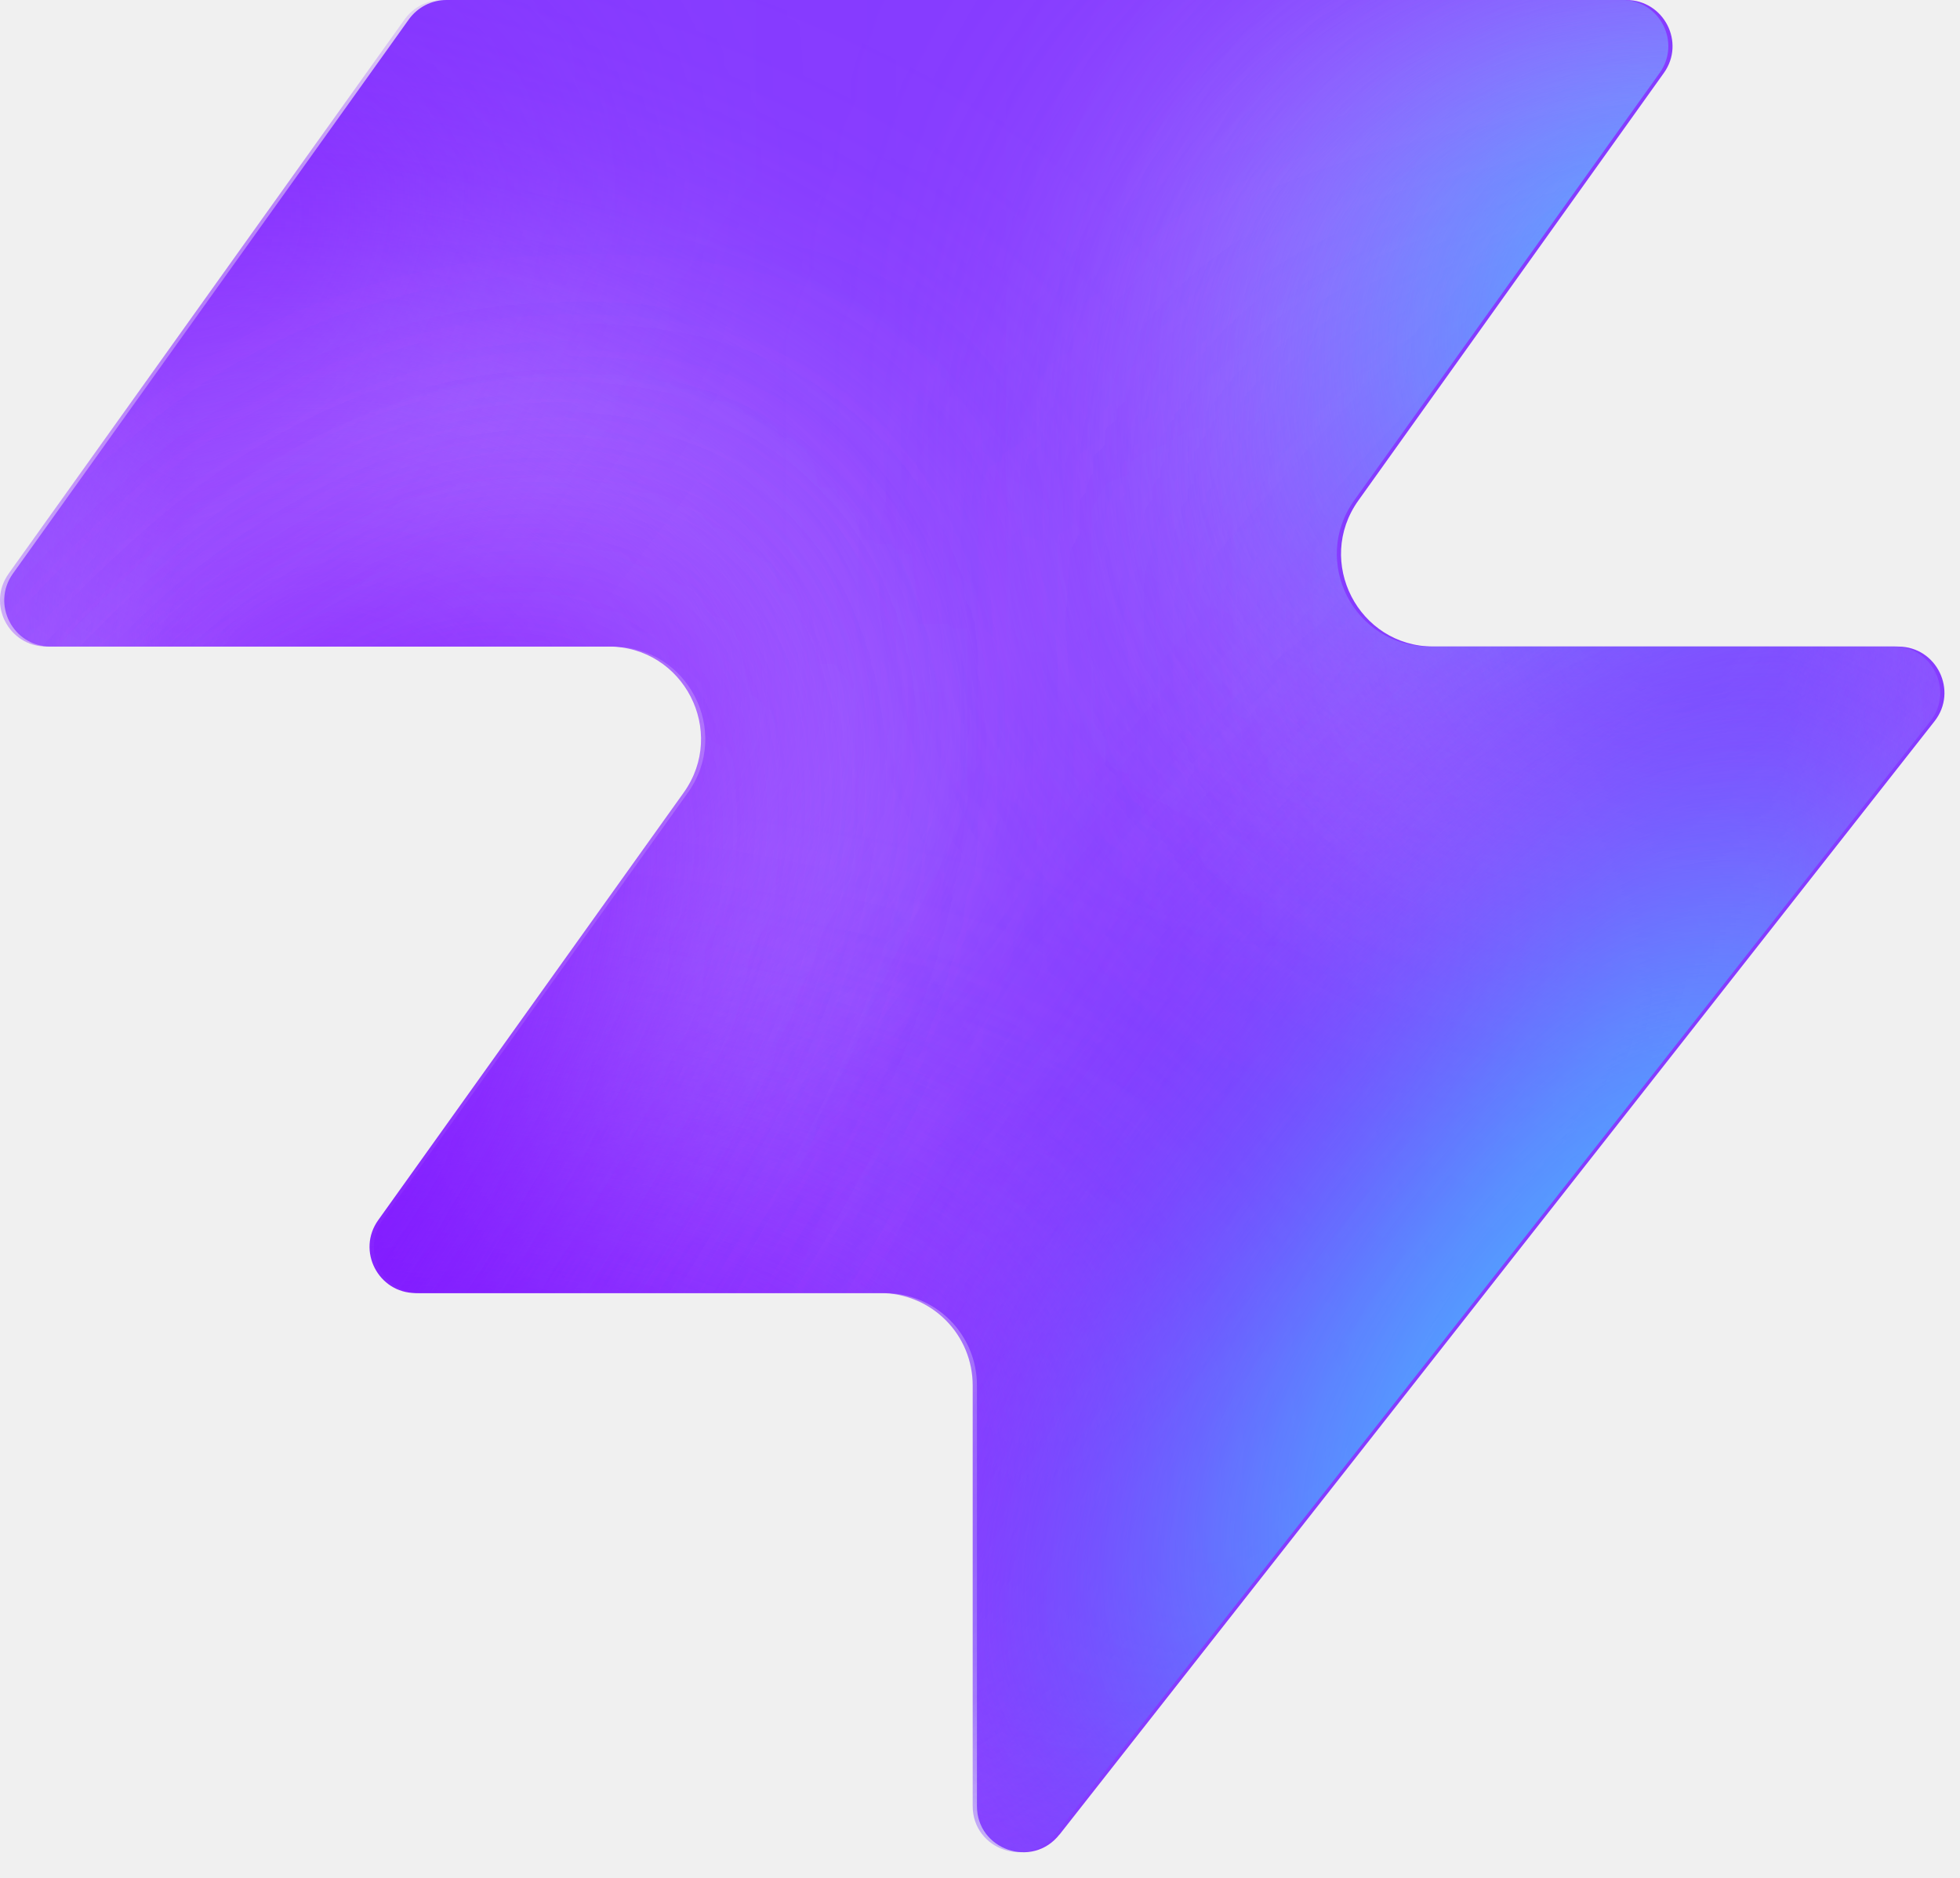
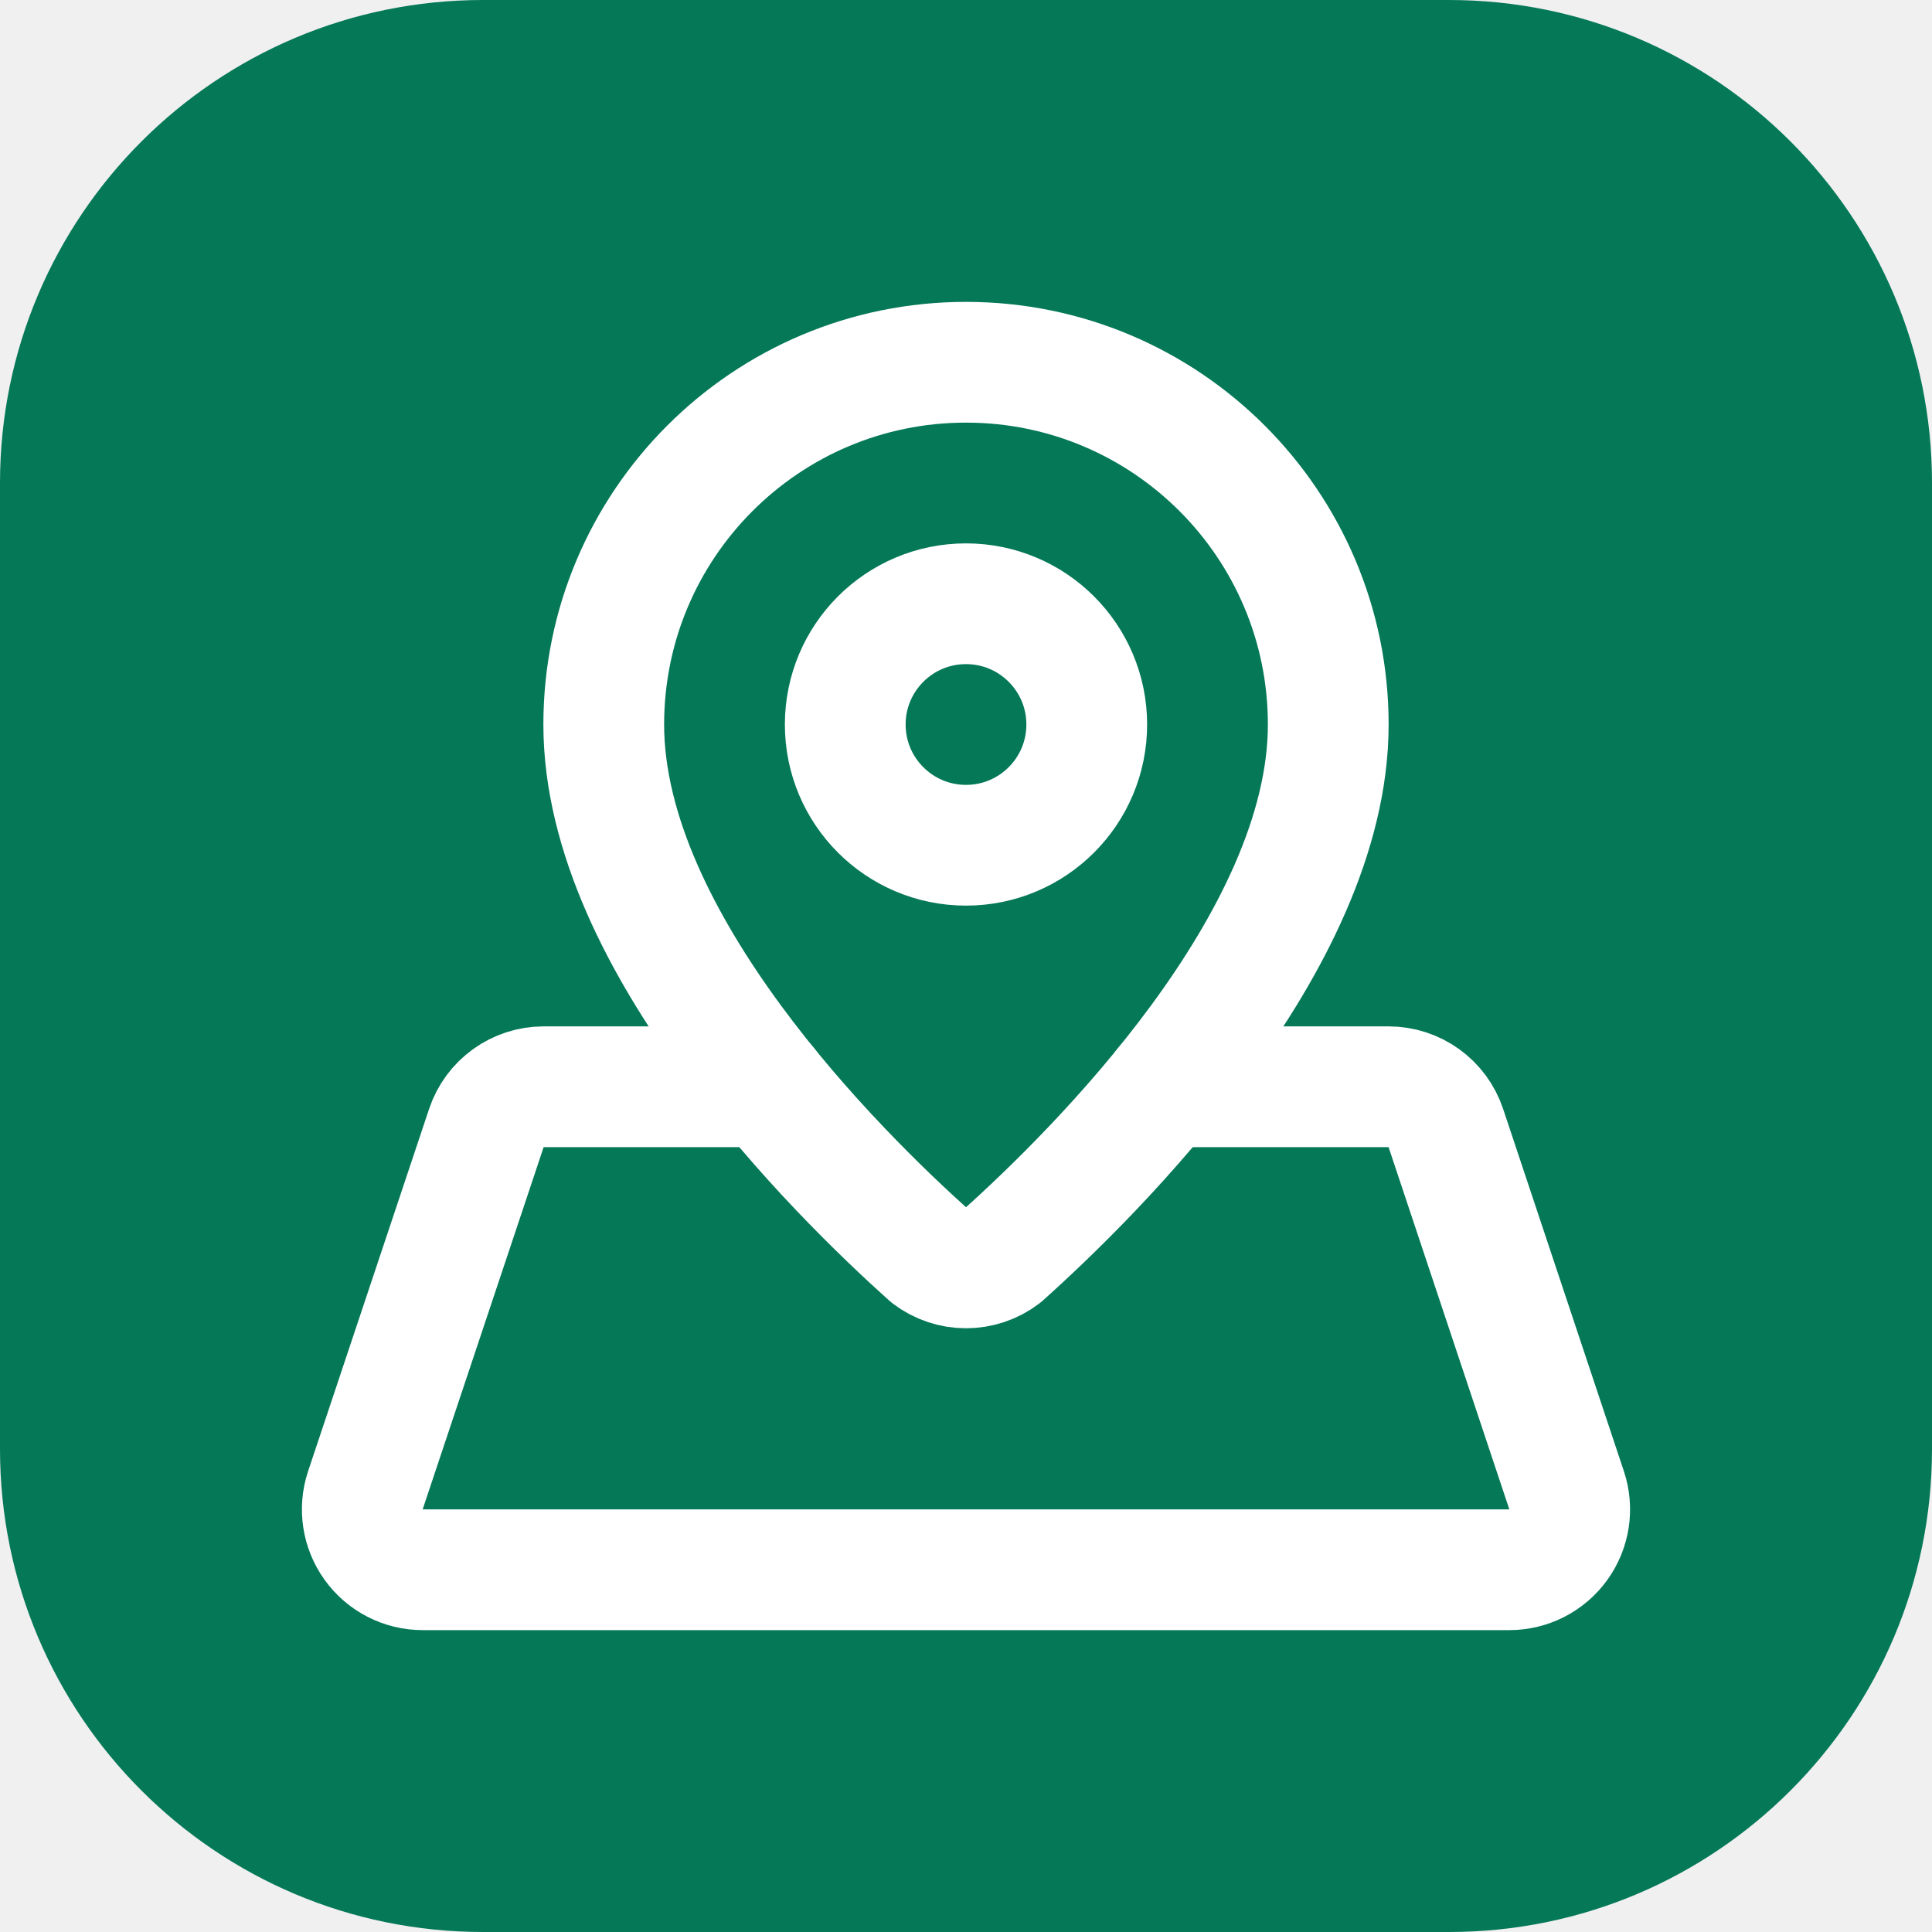
- <svg xmlns="http://www.w3.org/2000/svg" width="48" height="46" fill="none" viewBox="0 0 48 46">
-   <path fill="#863bff" d="M25.946 44.938c-.664.845-2.021.375-2.021-.698V33.937a2.26 2.26 0 0 0-2.262-2.262H10.287c-.92 0-1.456-1.04-.92-1.788l7.48-10.471c1.07-1.497 0-3.578-1.842-3.578H1.237c-.92 0-1.456-1.04-.92-1.788L10.013.474c.214-.297.556-.474.92-.474h28.894c.92 0 1.456 1.04.92 1.788l-7.48 10.471c-1.07 1.498 0 3.579 1.842 3.579h11.377c.943 0 1.473 1.088.89 1.83L25.947 44.94z" style="fill:#863bff;fill:color(display-p3 .525 .23 1);fill-opacity:1" />
-   <mask id="a" width="48" height="46" x="0" y="0" maskUnits="userSpaceOnUse" style="mask-type:alpha">
-     <path fill="#000" d="M25.842 44.938c-.664.844-2.021.375-2.021-.698V33.937a2.26 2.26 0 0 0-2.262-2.262H10.183c-.92 0-1.456-1.04-.92-1.788l7.48-10.471c1.07-1.498 0-3.579-1.842-3.579H1.133c-.92 0-1.456-1.04-.92-1.787L9.91.473c.214-.297.556-.474.92-.474h28.894c.92 0 1.456 1.04.92 1.788l-7.48 10.471c-1.07 1.498 0 3.578 1.842 3.578h11.377c.943 0 1.473 1.088.89 1.832L25.843 44.94z" style="fill:#000;fill-opacity:1" />
-   </mask>
-   <g mask="url(#a)">
-     <g filter="url(#b)">
-       <ellipse cx="5.508" cy="14.704" fill="#ede6ff" rx="5.508" ry="14.704" style="fill:#ede6ff;fill:color(display-p3 .927 .903 1);fill-opacity:1" transform="matrix(.00324 1 1 -.00324 -4.47 31.516)" />
-     </g>
-     <g filter="url(#c)">
-       <ellipse cx="10.399" cy="29.851" fill="#ede6ff" rx="10.399" ry="29.851" style="fill:#ede6ff;fill:color(display-p3 .927 .903 1);fill-opacity:1" transform="matrix(.00324 1 1 -.00324 -39.328 7.883)" />
-     </g>
-     <g filter="url(#d)">
-       <ellipse cx="5.508" cy="30.487" fill="#7e14ff" rx="5.508" ry="30.487" style="fill:#7e14ff;fill:color(display-p3 .492 .077 1);fill-opacity:1" transform="rotate(89.814 -25.913 -14.639)scale(1 -1)" />
-     </g>
-     <g filter="url(#e)">
-       <ellipse cx="5.508" cy="30.599" fill="#7e14ff" rx="5.508" ry="30.599" style="fill:#7e14ff;fill:color(display-p3 .492 .077 1);fill-opacity:1" transform="rotate(89.814 -32.644 -3.334)scale(1 -1)" />
-     </g>
-     <g filter="url(#f)">
-       <ellipse cx="5.508" cy="30.599" fill="#7e14ff" rx="5.508" ry="30.599" style="fill:#7e14ff;fill:color(display-p3 .492 .077 1);fill-opacity:1" transform="matrix(.00324 1 1 -.00324 -34.34 30.47)" />
-     </g>
-     <g filter="url(#g)">
-       <ellipse cx="14.072" cy="22.078" fill="#ede6ff" rx="14.072" ry="22.078" style="fill:#ede6ff;fill:color(display-p3 .927 .903 1);fill-opacity:1" transform="rotate(93.35 24.506 48.493)scale(-1 1)" />
-     </g>
-     <g filter="url(#h)">
-       <ellipse cx="3.47" cy="21.501" fill="#7e14ff" rx="3.47" ry="21.501" style="fill:#7e14ff;fill:color(display-p3 .492 .077 1);fill-opacity:1" transform="rotate(89.009 28.708 47.59)scale(-1 1)" />
-     </g>
-     <g filter="url(#i)">
-       <ellipse cx="3.47" cy="21.501" fill="#7e14ff" rx="3.47" ry="21.501" style="fill:#7e14ff;fill:color(display-p3 .492 .077 1);fill-opacity:1" transform="rotate(89.009 28.708 47.59)scale(-1 1)" />
-     </g>
-     <g filter="url(#j)">
-       <ellipse cx=".387" cy="8.972" fill="#7e14ff" rx="4.407" ry="29.108" style="fill:#7e14ff;fill:color(display-p3 .492 .077 1);fill-opacity:1" transform="rotate(39.51 .387 8.972)" />
-     </g>
-     <g filter="url(#k)">
-       <ellipse cx="47.523" cy="-6.092" fill="#7e14ff" rx="4.407" ry="29.108" style="fill:#7e14ff;fill:color(display-p3 .492 .077 1);fill-opacity:1" transform="rotate(37.892 47.523 -6.092)" />
-     </g>
-     <g filter="url(#l)">
-       <ellipse cx="41.412" cy="6.333" fill="#47bfff" rx="5.971" ry="9.665" style="fill:#47bfff;fill:color(display-p3 .28 .748 1);fill-opacity:1" transform="rotate(37.892 41.412 6.333)" />
-     </g>
-     <g filter="url(#m)">
-       <ellipse cx="-1.879" cy="38.332" fill="#7e14ff" rx="4.407" ry="29.108" style="fill:#7e14ff;fill:color(display-p3 .492 .077 1);fill-opacity:1" transform="rotate(37.892 -1.88 38.332)" />
-     </g>
-     <g filter="url(#n)">
-       <ellipse cx="-1.879" cy="38.332" fill="#7e14ff" rx="4.407" ry="29.108" style="fill:#7e14ff;fill:color(display-p3 .492 .077 1);fill-opacity:1" transform="rotate(37.892 -1.88 38.332)" />
-     </g>
-     <g filter="url(#o)">
-       <ellipse cx="35.651" cy="29.907" fill="#7e14ff" rx="4.407" ry="29.108" style="fill:#7e14ff;fill:color(display-p3 .492 .077 1);fill-opacity:1" transform="rotate(37.892 35.651 29.907)" />
-     </g>
-     <g filter="url(#p)">
-       <ellipse cx="38.418" cy="32.4" fill="#47bfff" rx="5.971" ry="15.297" style="fill:#47bfff;fill:color(display-p3 .28 .748 1);fill-opacity:1" transform="rotate(37.892 38.418 32.4)" />
-     </g>
+ <svg xmlns="http://www.w3.org/2000/svg" viewBox="0 0 32 32">
+   <rect width="32" height="32" rx="8" fill="#047857" />
+   <g fill="none" stroke="#fff" stroke-width="2" stroke-linecap="round" stroke-linejoin="round" transform="translate(4 4)">
+     <path d="M18 8c0 3.613-3.869 7.429-5.393 8.795a1 1 0 0 1-1.214 0C9.87 15.429 6 11.613 6 8a6 6 0 0 1 12 0" />
+     <circle cx="12" cy="8" r="2" />
+     <path d="M8.714 14h-3.71a1 1 0 0 0-.948.683l-2.004 6A1 1 0 0 0 3 22h18a1 1 0 0 0 .948-1.316l-2-6a1 1 0 0 0-.949-.684h-3.712" />
  </g>
-   <defs>
-     <filter id="b" width="60.045" height="41.654" x="-19.77" y="16.149" color-interpolation-filters="sRGB" filterUnits="userSpaceOnUse">
-       <feFlood flood-opacity="0" result="BackgroundImageFix" />
-       <feBlend in="SourceGraphic" in2="BackgroundImageFix" result="shape" />
-       <feGaussianBlur result="effect1_foregroundBlur_2002_17158" stdDeviation="7.659" />
-     </filter>
-     <filter id="c" width="90.34" height="51.437" x="-54.613" y="-7.533" color-interpolation-filters="sRGB" filterUnits="userSpaceOnUse">
-       <feFlood flood-opacity="0" result="BackgroundImageFix" />
-       <feBlend in="SourceGraphic" in2="BackgroundImageFix" result="shape" />
-       <feGaussianBlur result="effect1_foregroundBlur_2002_17158" stdDeviation="7.659" />
-     </filter>
-     <filter id="d" width="79.355" height="29.4" x="-49.64" y="2.03" color-interpolation-filters="sRGB" filterUnits="userSpaceOnUse">
-       <feFlood flood-opacity="0" result="BackgroundImageFix" />
-       <feBlend in="SourceGraphic" in2="BackgroundImageFix" result="shape" />
-       <feGaussianBlur result="effect1_foregroundBlur_2002_17158" stdDeviation="4.596" />
-     </filter>
-     <filter id="e" width="79.579" height="29.4" x="-45.045" y="20.029" color-interpolation-filters="sRGB" filterUnits="userSpaceOnUse">
-       <feFlood flood-opacity="0" result="BackgroundImageFix" />
-       <feBlend in="SourceGraphic" in2="BackgroundImageFix" result="shape" />
-       <feGaussianBlur result="effect1_foregroundBlur_2002_17158" stdDeviation="4.596" />
-     </filter>
-     <filter id="f" width="79.579" height="29.4" x="-43.513" y="21.178" color-interpolation-filters="sRGB" filterUnits="userSpaceOnUse">
-       <feFlood flood-opacity="0" result="BackgroundImageFix" />
-       <feBlend in="SourceGraphic" in2="BackgroundImageFix" result="shape" />
-       <feGaussianBlur result="effect1_foregroundBlur_2002_17158" stdDeviation="4.596" />
-     </filter>
-     <filter id="g" width="74.749" height="58.852" x="15.756" y="-17.901" color-interpolation-filters="sRGB" filterUnits="userSpaceOnUse">
-       <feFlood flood-opacity="0" result="BackgroundImageFix" />
-       <feBlend in="SourceGraphic" in2="BackgroundImageFix" result="shape" />
-       <feGaussianBlur result="effect1_foregroundBlur_2002_17158" stdDeviation="7.659" />
-     </filter>
-     <filter id="h" width="61.377" height="25.362" x="23.548" y="2.284" color-interpolation-filters="sRGB" filterUnits="userSpaceOnUse">
-       <feFlood flood-opacity="0" result="BackgroundImageFix" />
-       <feBlend in="SourceGraphic" in2="BackgroundImageFix" result="shape" />
-       <feGaussianBlur result="effect1_foregroundBlur_2002_17158" stdDeviation="4.596" />
-     </filter>
-     <filter id="i" width="61.377" height="25.362" x="23.548" y="2.284" color-interpolation-filters="sRGB" filterUnits="userSpaceOnUse">
-       <feFlood flood-opacity="0" result="BackgroundImageFix" />
-       <feBlend in="SourceGraphic" in2="BackgroundImageFix" result="shape" />
-       <feGaussianBlur result="effect1_foregroundBlur_2002_17158" stdDeviation="4.596" />
-     </filter>
-     <filter id="j" width="56.045" height="63.649" x="-27.636" y="-22.853" color-interpolation-filters="sRGB" filterUnits="userSpaceOnUse">
-       <feFlood flood-opacity="0" result="BackgroundImageFix" />
-       <feBlend in="SourceGraphic" in2="BackgroundImageFix" result="shape" />
-       <feGaussianBlur result="effect1_foregroundBlur_2002_17158" stdDeviation="4.596" />
-     </filter>
-     <filter id="k" width="54.814" height="64.646" x="20.116" y="-38.415" color-interpolation-filters="sRGB" filterUnits="userSpaceOnUse">
-       <feFlood flood-opacity="0" result="BackgroundImageFix" />
-       <feBlend in="SourceGraphic" in2="BackgroundImageFix" result="shape" />
-       <feGaussianBlur result="effect1_foregroundBlur_2002_17158" stdDeviation="4.596" />
-     </filter>
-     <filter id="l" width="33.541" height="35.313" x="24.641" y="-11.323" color-interpolation-filters="sRGB" filterUnits="userSpaceOnUse">
-       <feFlood flood-opacity="0" result="BackgroundImageFix" />
-       <feBlend in="SourceGraphic" in2="BackgroundImageFix" result="shape" />
-       <feGaussianBlur result="effect1_foregroundBlur_2002_17158" stdDeviation="4.596" />
-     </filter>
-     <filter id="m" width="54.814" height="64.646" x="-29.286" y="6.009" color-interpolation-filters="sRGB" filterUnits="userSpaceOnUse">
-       <feFlood flood-opacity="0" result="BackgroundImageFix" />
-       <feBlend in="SourceGraphic" in2="BackgroundImageFix" result="shape" />
-       <feGaussianBlur result="effect1_foregroundBlur_2002_17158" stdDeviation="4.596" />
-     </filter>
-     <filter id="n" width="54.814" height="64.646" x="-29.286" y="6.009" color-interpolation-filters="sRGB" filterUnits="userSpaceOnUse">
-       <feFlood flood-opacity="0" result="BackgroundImageFix" />
-       <feBlend in="SourceGraphic" in2="BackgroundImageFix" result="shape" />
-       <feGaussianBlur result="effect1_foregroundBlur_2002_17158" stdDeviation="4.596" />
-     </filter>
-     <filter id="o" width="54.814" height="64.646" x="8.244" y="-2.416" color-interpolation-filters="sRGB" filterUnits="userSpaceOnUse">
-       <feFlood flood-opacity="0" result="BackgroundImageFix" />
-       <feBlend in="SourceGraphic" in2="BackgroundImageFix" result="shape" />
-       <feGaussianBlur result="effect1_foregroundBlur_2002_17158" stdDeviation="4.596" />
-     </filter>
-     <filter id="p" width="39.409" height="43.623" x="18.713" y="10.588" color-interpolation-filters="sRGB" filterUnits="userSpaceOnUse">
-       <feFlood flood-opacity="0" result="BackgroundImageFix" />
-       <feBlend in="SourceGraphic" in2="BackgroundImageFix" result="shape" />
-       <feGaussianBlur result="effect1_foregroundBlur_2002_17158" stdDeviation="4.596" />
-     </filter>
-   </defs>
</svg>
